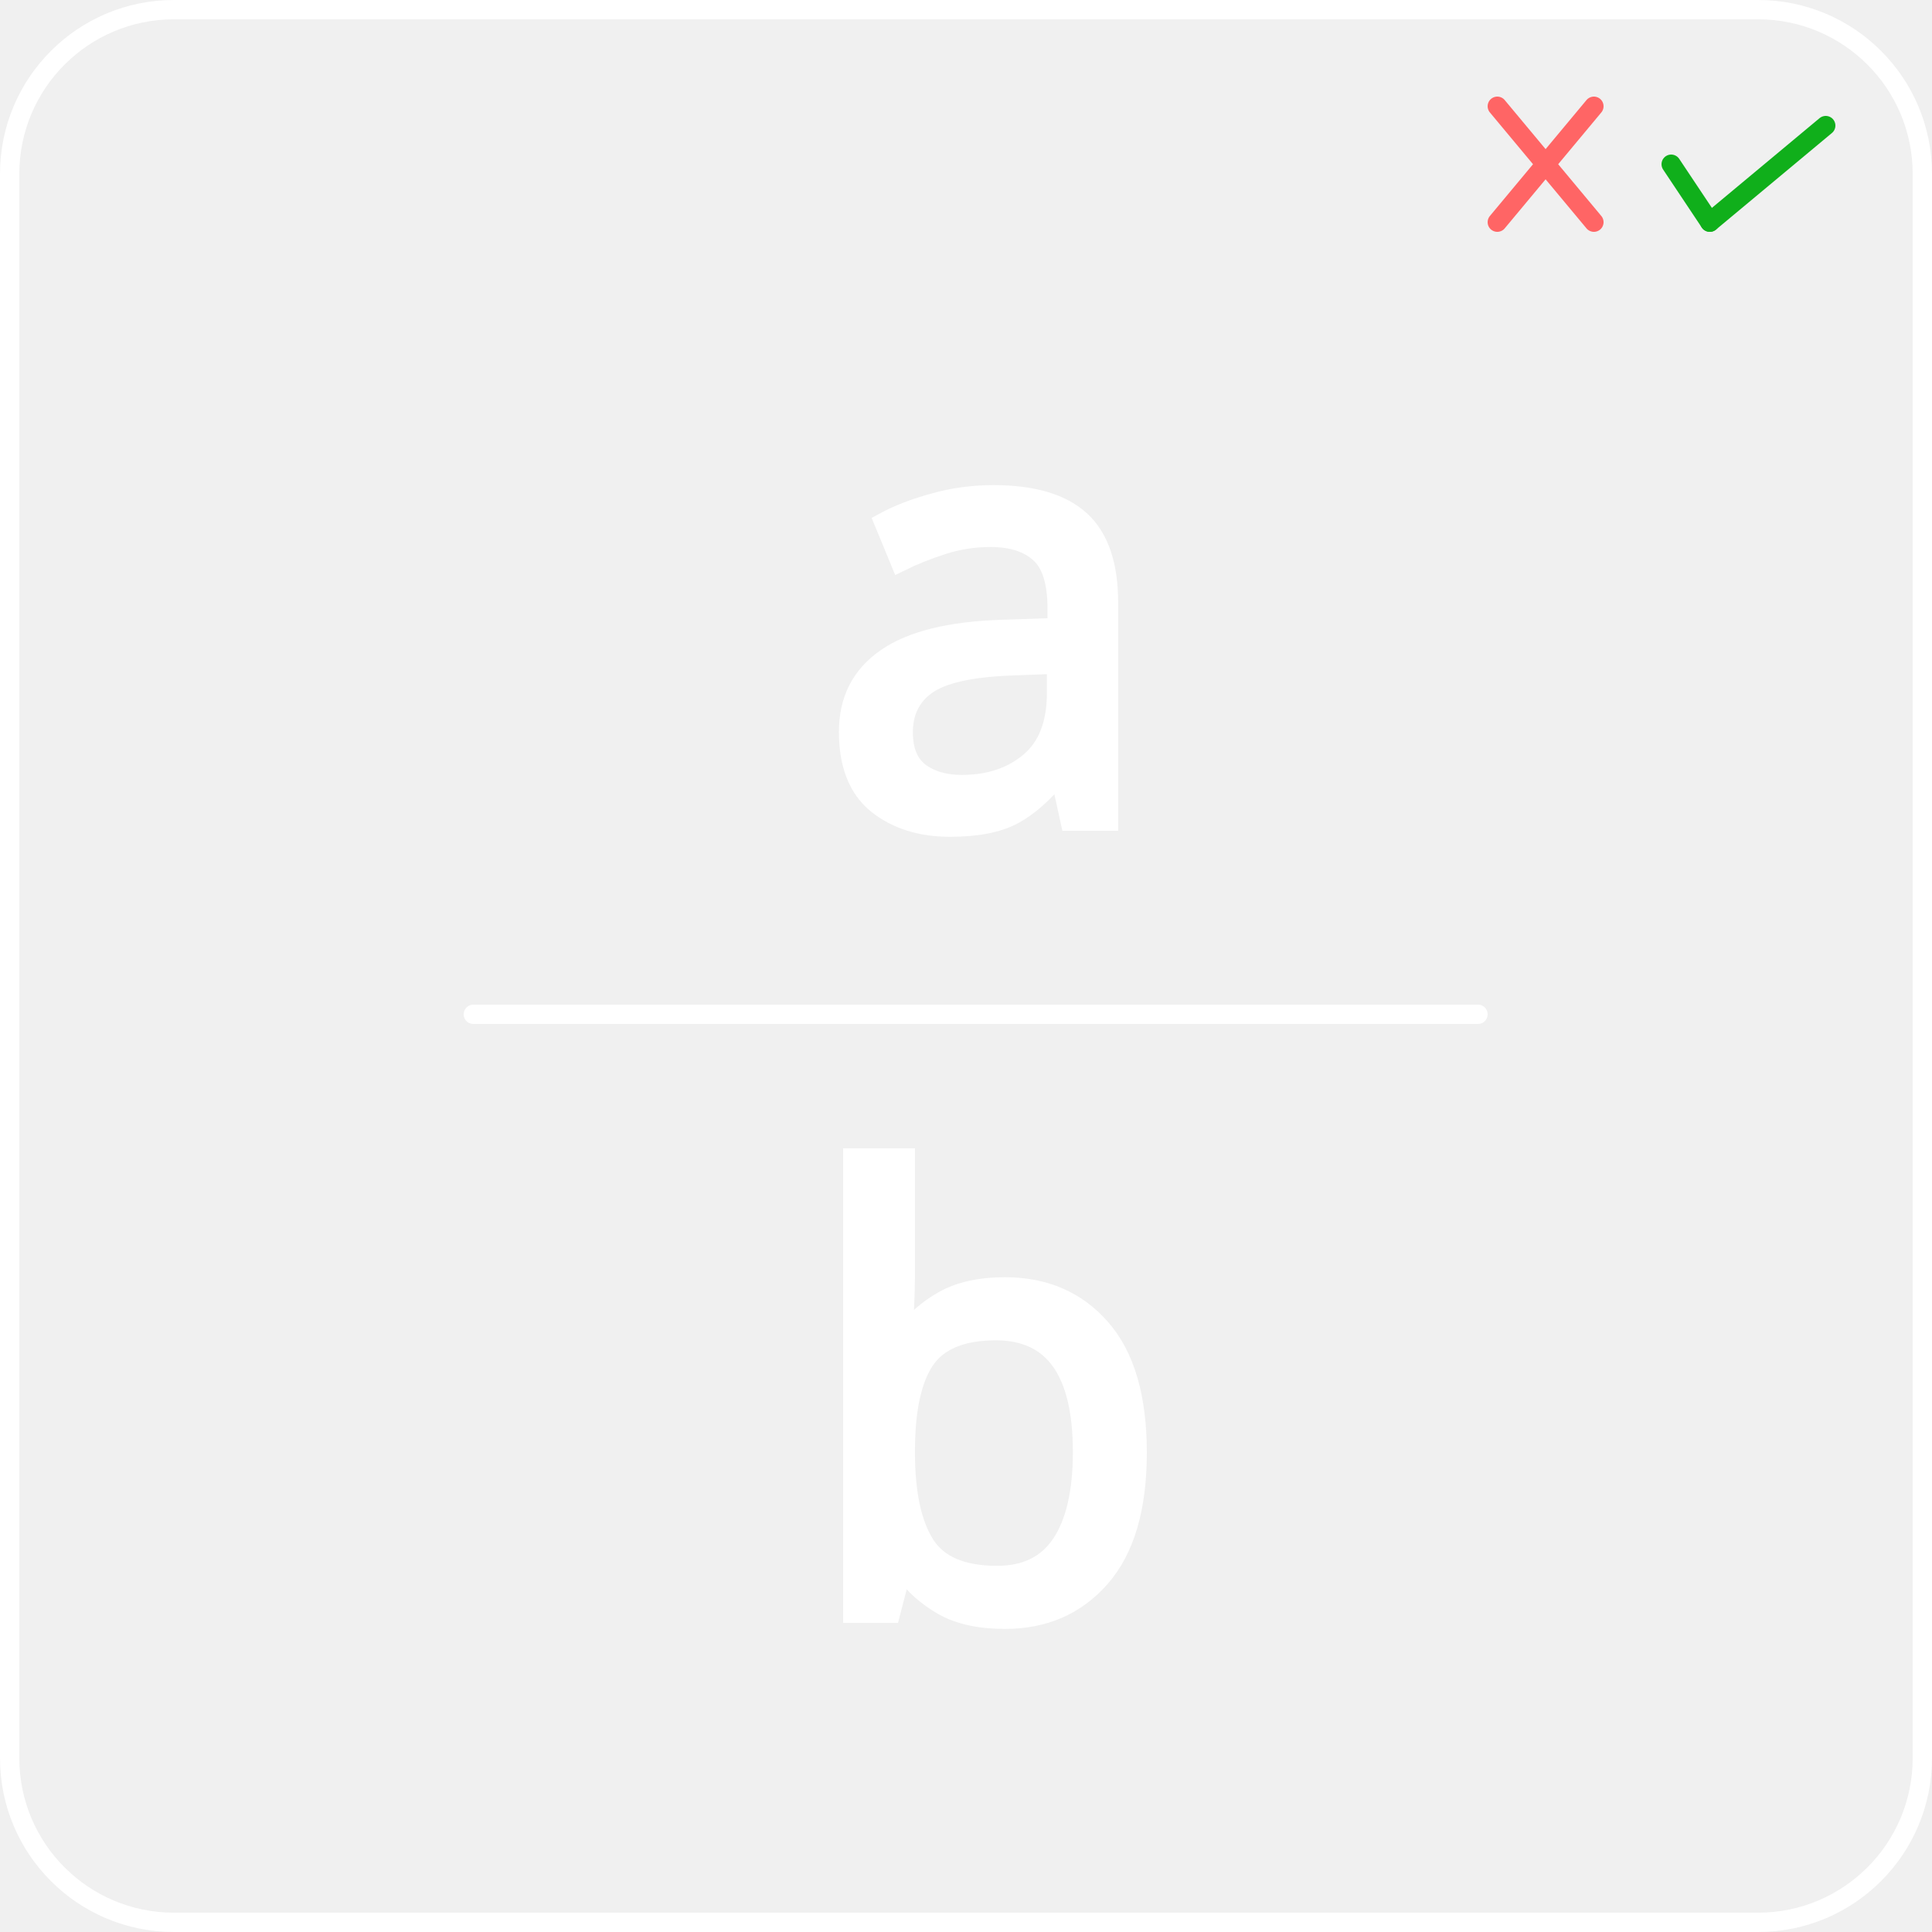
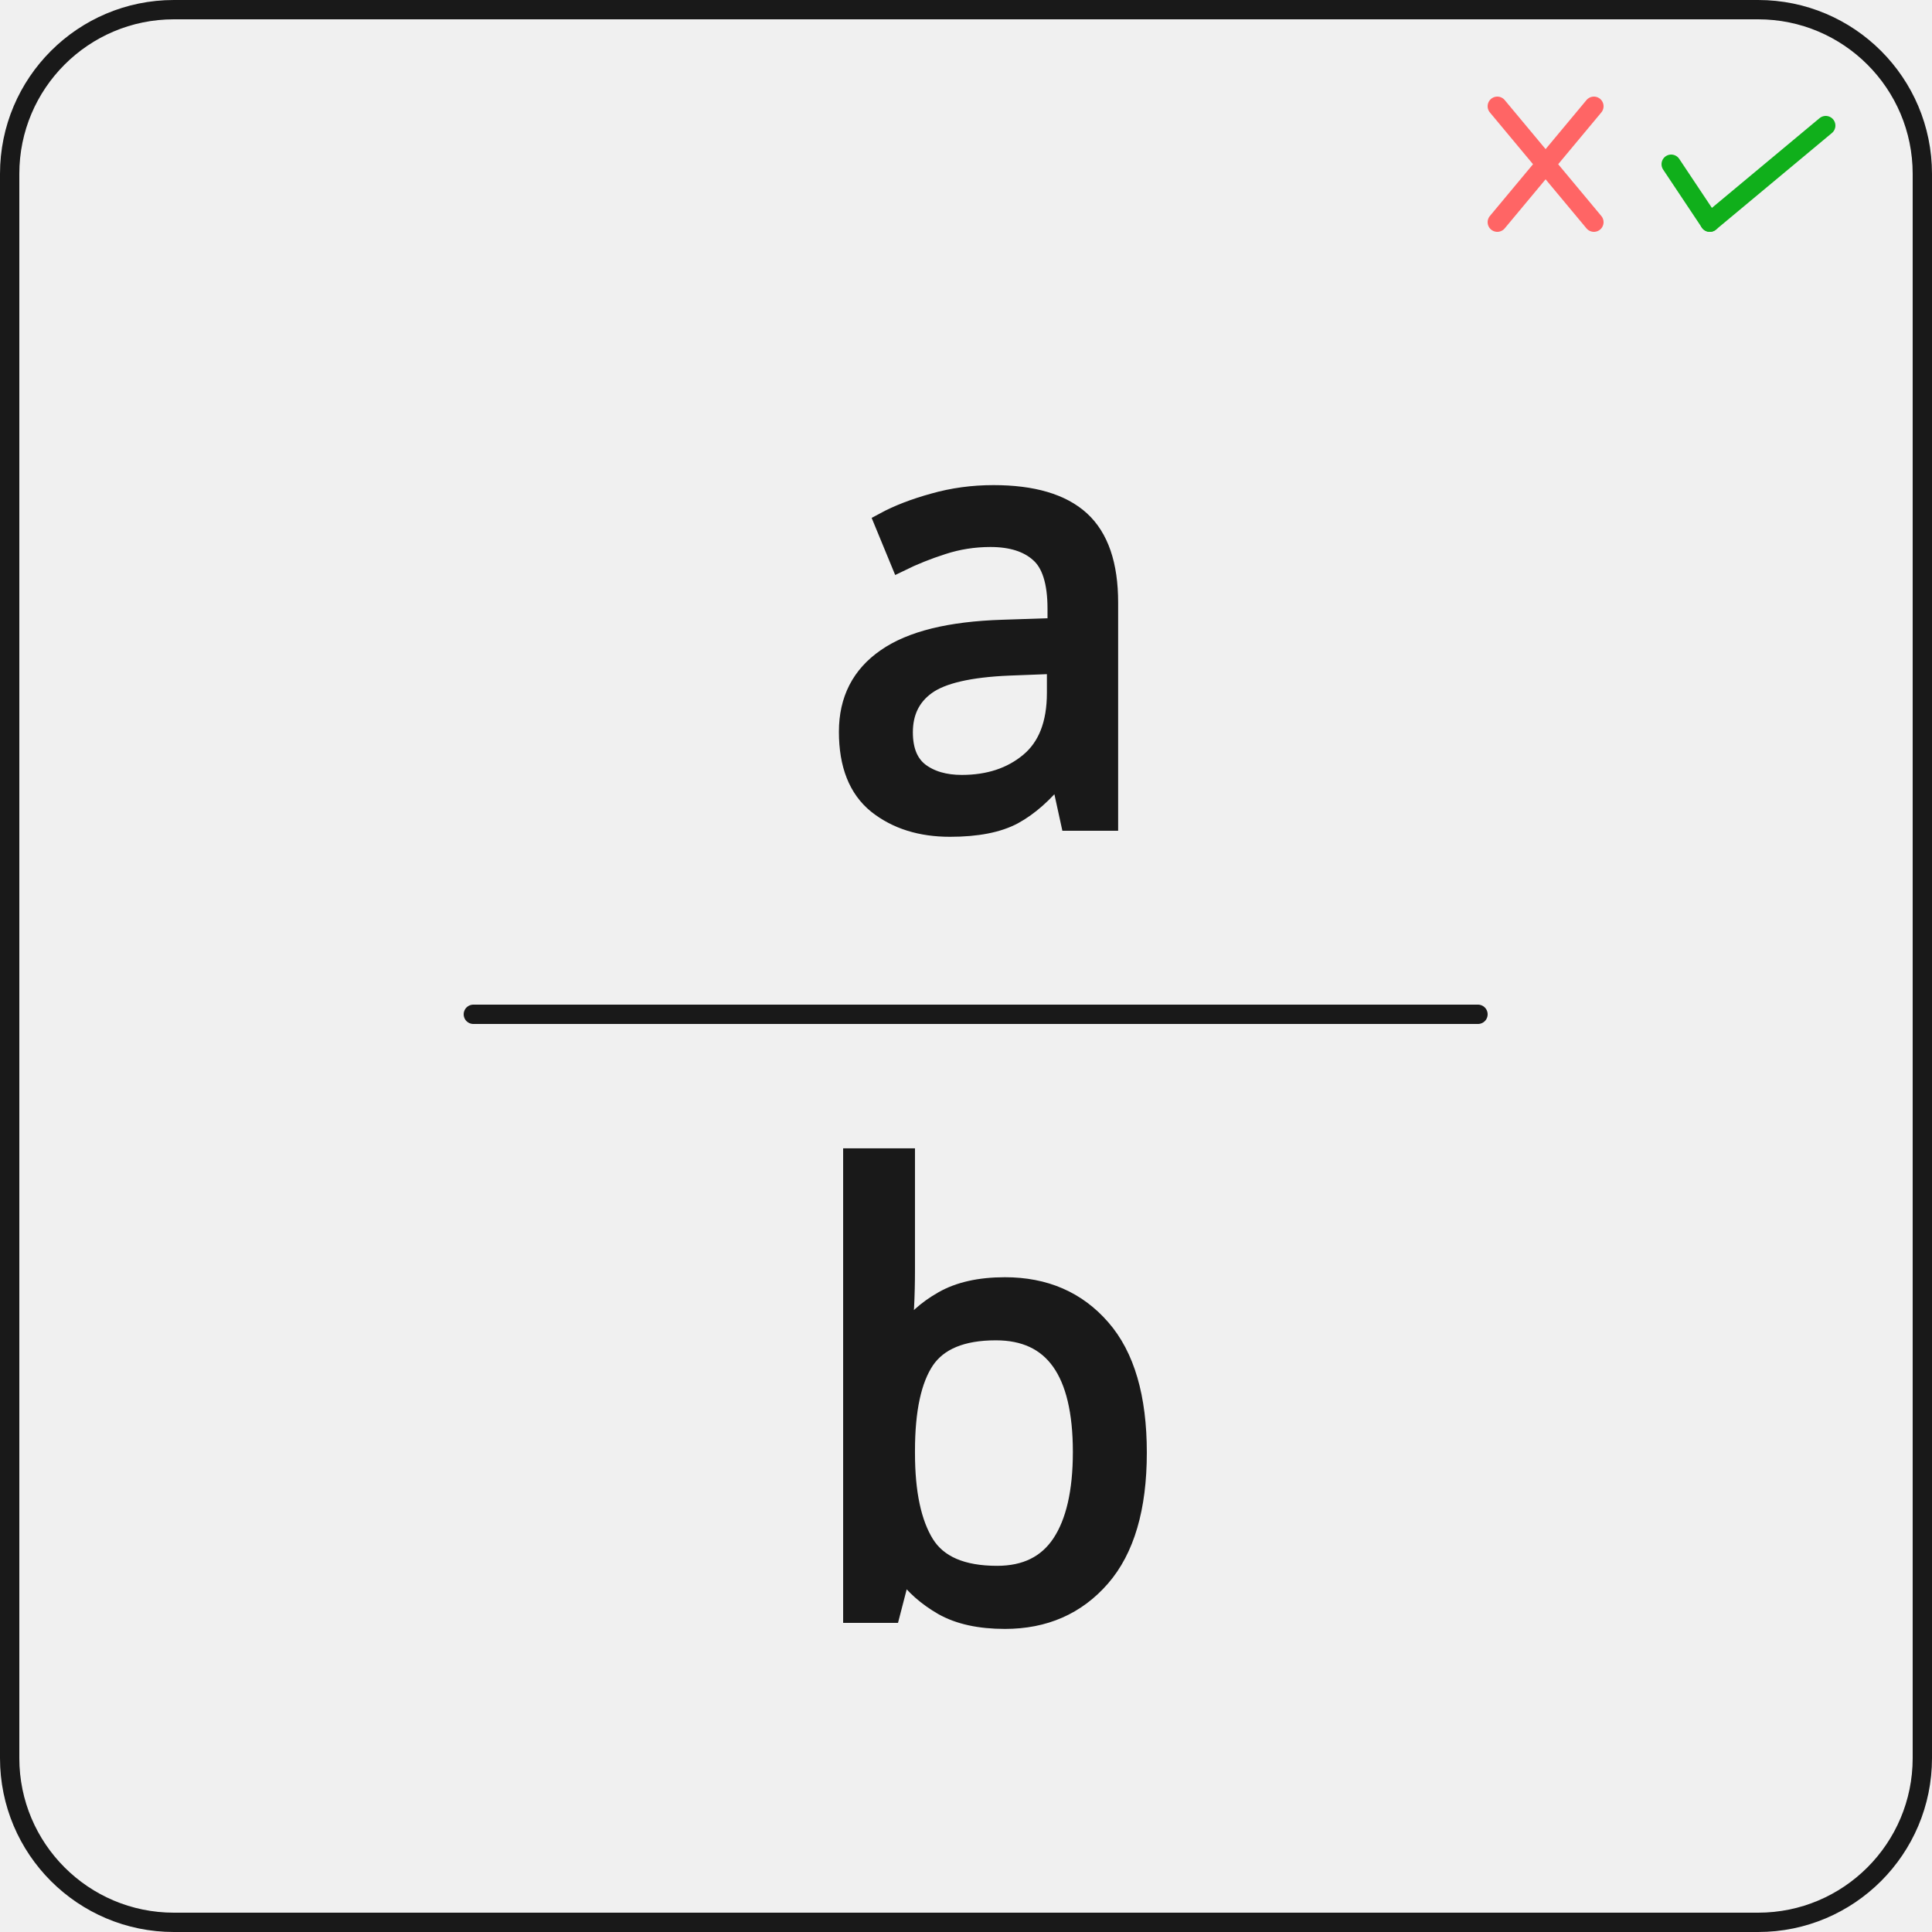
<svg xmlns="http://www.w3.org/2000/svg" width="100" height="100" viewBox="0 0 100 100">
  <defs>
-     <style>.a{clip-path:url(#b);}.b,.c,.d,.e,.h{fill:none;}.b,.e,.f{stroke:#fff;}.c{stroke:#10af1b;}.c,.d,.e{stroke-linecap:round;}.d{stroke:#ff6565;}.f{fill:#fff;font-size:31px;font-family:Tahoma;}.g{stroke:none;}</style>
    <clipPath id="b">
      <rect width="100" height="100" />
    </clipPath>
  </defs>
-   <g id="a" class="a">
-     <g class="b">
-       <rect class="g" width="100" height="100" rx="9" />
-       <rect class="h" x="0.5" y="0.5" width="99" height="99" rx="8.5" />
+   <g id="a" clip-path="url(#b)">
+     <g fill="none" stroke="#191919" stroke-width="1">
+       <rect width="100" height="100" rx="9" stroke="none" />
+       <rect x="0.5" y="0.5" width="99" height="99" rx="8.5" fill="none" />
    </g>
-     <line class="c" x2="2" y2="3" transform="translate(86.5 8.5)" />
-     <line class="c" x1="6" y2="5" transform="translate(88.5 6.5)" />
-     <line class="d" x1="5" y1="6" transform="translate(77.5 5.5)" />
-     <line class="d" x1="5" y2="6" transform="translate(77.5 5.5)" />
-     <line class="e" x2="52" transform="translate(24.5 52.5)" />
-     <text class="f" transform="translate(42.5 42.5)">
+     <line x2="2" y2="3" transform="translate(86.5 8.5)" fill="none" stroke="#10af1b" stroke-linecap="round" stroke-width="1" />
+     <line x1="6" y2="5" transform="translate(88.5 6.5)" fill="none" stroke="#10af1b" stroke-linecap="round" stroke-width="1" />
+     <line x1="5" y1="6" transform="translate(77.5 5.5)" fill="none" stroke="#ff6565" stroke-linecap="round" stroke-width="1" />
+     <line x1="5" y2="6" transform="translate(77.5 5.5)" fill="none" stroke="#ff6565" stroke-linecap="round" stroke-width="1" />
+     <line x2="52" transform="translate(24.5 52.5)" fill="none" stroke="#191919" stroke-linecap="round" stroke-width="1" />
+     <text transform="translate(42.5 42.5)" fill="#191919" stroke="#191919" stroke-width="1" font-size="31" font-family="Tahoma">
      <tspan x="0" y="0">a</tspan>
    </text>
-     <text class="f" transform="translate(41.5 83.5)">
+     <text transform="translate(41.5 83.5)" fill="#191919" stroke="#191919" stroke-width="1" font-size="31" font-family="Tahoma">
      <tspan x="0" y="0">b</tspan>
    </text>
  </g>
</svg>
